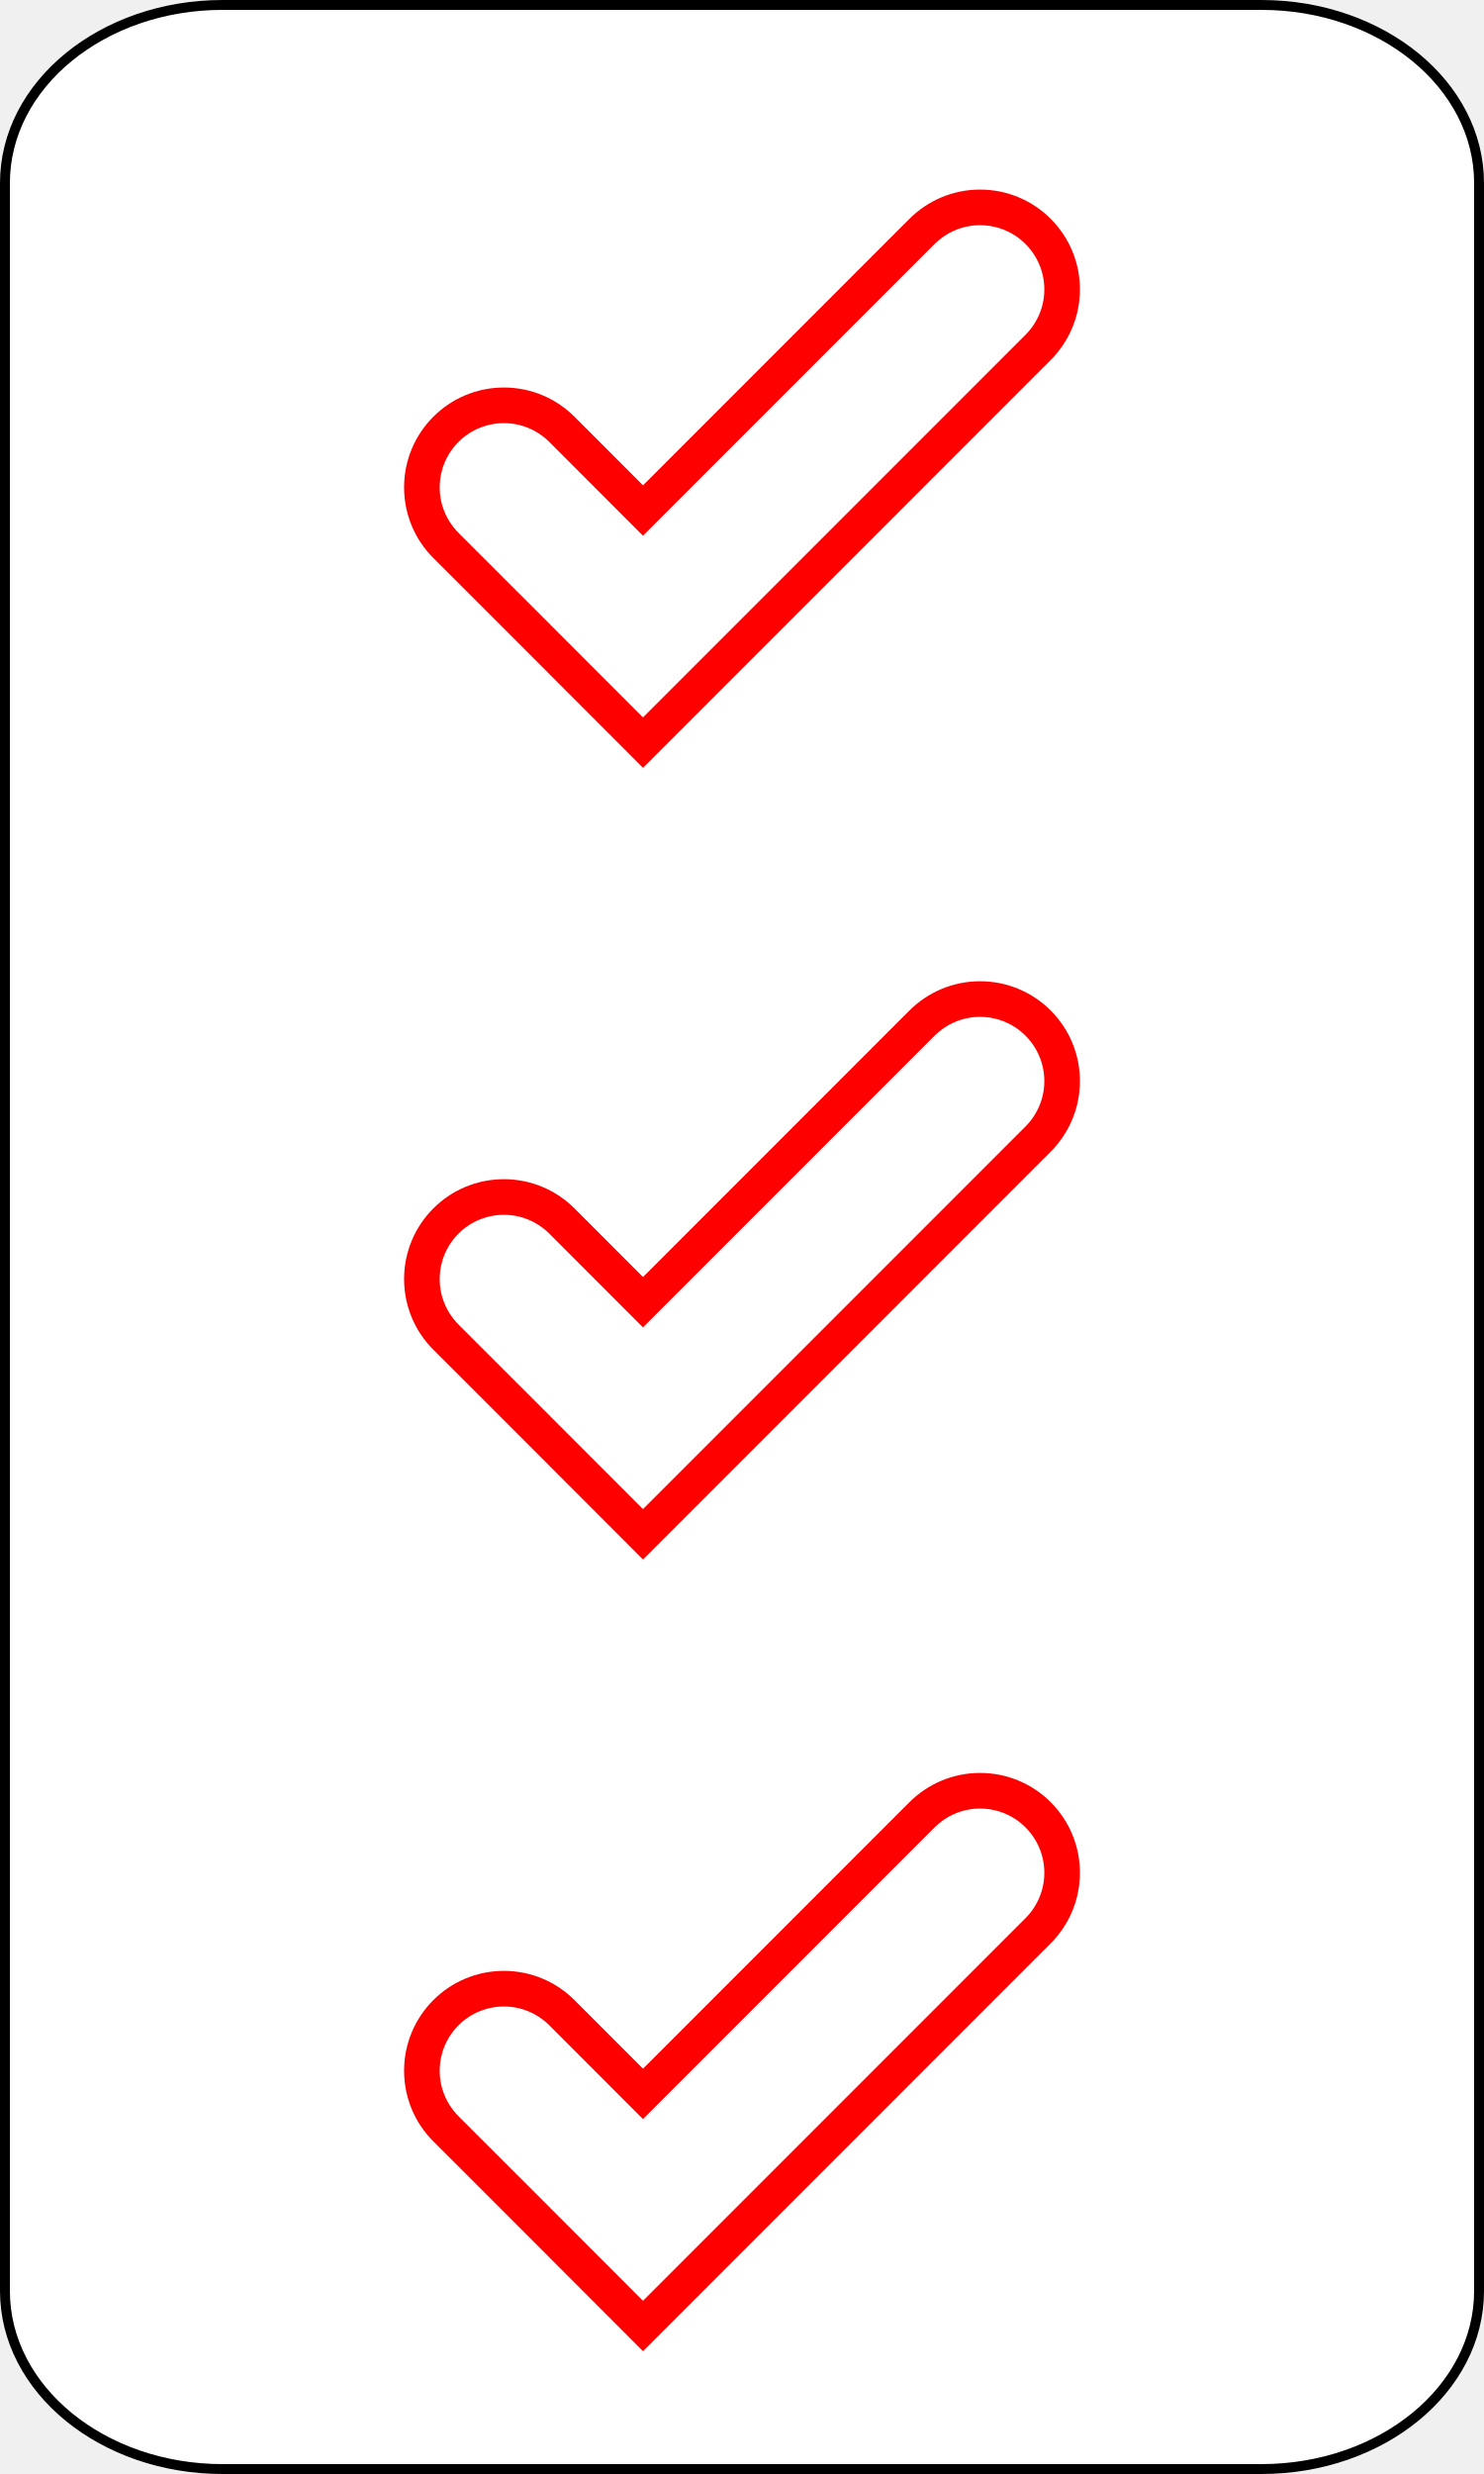
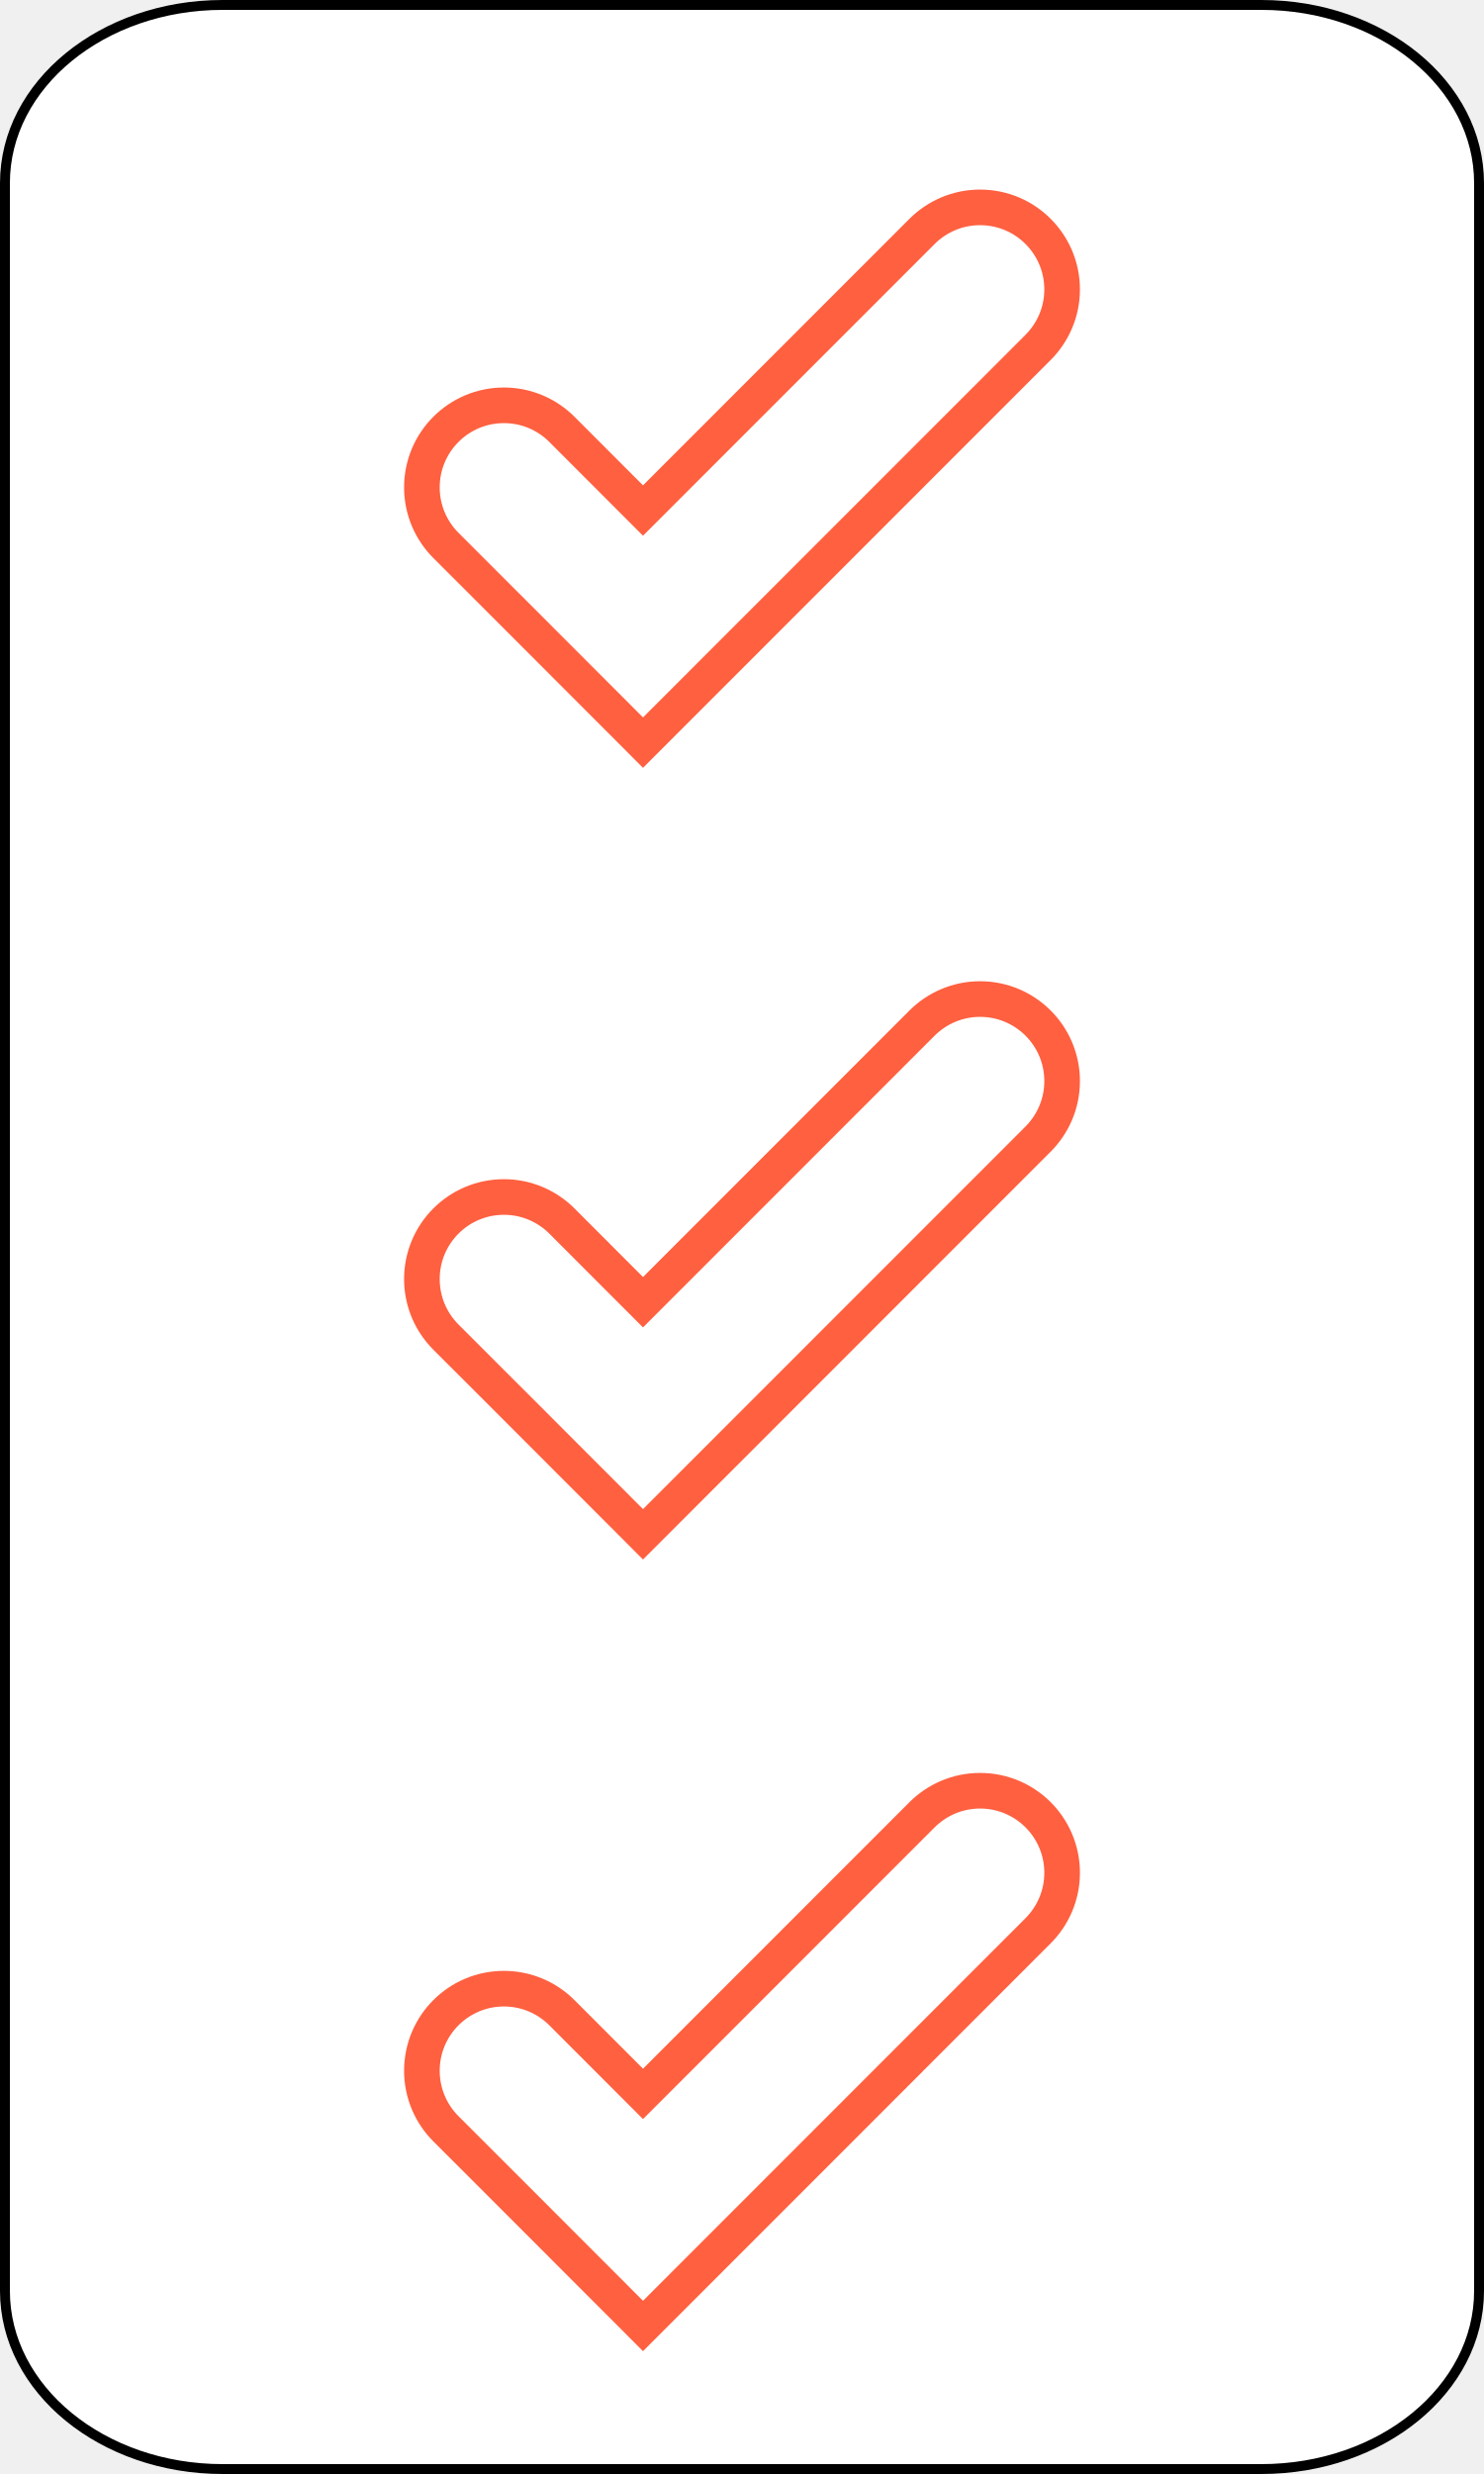
<svg xmlns="http://www.w3.org/2000/svg" version="1.0" width="75" height="125">
  <rect width="74.5" height="124.5" rx="11" ry="9" x="0.25" y="0.25" style="fill:#FFFFFF;fill-opacity:1;stroke:#000000;stroke-width:0.5" />
  <g>
-     <path d="m 28.358,70.16 -5.861,5.861 -5.861,-5.866 -4.102,-4.1 c -0.747,-0.748 -1.212,-1.785 -1.212,-2.93 0,-2.289 1.854,-4.146 4.146,-4.146 1.143,0 2.18,0.465 2.93,1.214 l 4.099,4.102 14.102,-14.103 c 0.754,-0.749 1.787,-1.214 2.934,-1.214 2.289,0 4.146,1.856 4.146,4.145 0,1.146 -0.467,2.18 -1.217,2.932 l -14.104,14.105 z" transform="translate(10,-38.5)" style="fill:#FFFFFF;stroke:#FF0000;stroke-width:1.8;" />
-     <path d="m 28.358,70.16 -5.861,5.861 -5.861,-5.866 -4.102,-4.1 c -0.747,-0.748 -1.212,-1.785 -1.212,-2.93 0,-2.289 1.854,-4.146 4.146,-4.146 1.143,0 2.18,0.465 2.93,1.214 l 4.099,4.102 14.102,-14.103 c 0.754,-0.749 1.787,-1.214 2.934,-1.214 2.289,0 4.146,1.856 4.146,4.145 0,1.146 -0.467,2.18 -1.217,2.932 l -14.104,14.105 z" transform="translate(10,1.5)" style="fill:#FFFFFF;stroke:#FF0000;stroke-width:1.8;" />
-     <path d="m 28.358,70.16 -5.861,5.861 -5.861,-5.866 -4.102,-4.1 c -0.747,-0.748 -1.212,-1.785 -1.212,-2.93 0,-2.289 1.854,-4.146 4.146,-4.146 1.143,0 2.18,0.465 2.93,1.214 l 4.099,4.102 14.102,-14.103 c 0.754,-0.749 1.787,-1.214 2.934,-1.214 2.289,0 4.146,1.856 4.146,4.145 0,1.146 -0.467,2.18 -1.217,2.932 l -14.104,14.105 z" transform="translate(10,41.5)" style="fill:#FFFFFF;stroke:#FF0000;stroke-width:1.8;" />
+     <path d="m 28.358,70.16 -5.861,5.861 -5.861,-5.866 -4.102,-4.1 c -0.747,-0.748 -1.212,-1.785 -1.212,-2.93 0,-2.289 1.854,-4.146 4.146,-4.146 1.143,0 2.18,0.465 2.93,1.214 l 4.099,4.102 14.102,-14.103 c 0.754,-0.749 1.787,-1.214 2.934,-1.214 2.289,0 4.146,1.856 4.146,4.145 0,1.146 -0.467,2.18 -1.217,2.932 l -14.104,14.105 z" transform="translate(10,-38.5)" style="fill:#FFFFFF;stroke:#FF6040;stroke-width:1.8;" />
+     <path d="m 28.358,70.16 -5.861,5.861 -5.861,-5.866 -4.102,-4.1 c -0.747,-0.748 -1.212,-1.785 -1.212,-2.93 0,-2.289 1.854,-4.146 4.146,-4.146 1.143,0 2.18,0.465 2.93,1.214 l 4.099,4.102 14.102,-14.103 c 0.754,-0.749 1.787,-1.214 2.934,-1.214 2.289,0 4.146,1.856 4.146,4.145 0,1.146 -0.467,2.18 -1.217,2.932 l -14.104,14.105 z" transform="translate(10,1.5)" style="fill:#FFFFFF;stroke:#FF6040;stroke-width:1.8;" />
+     <path d="m 28.358,70.16 -5.861,5.861 -5.861,-5.866 -4.102,-4.1 c -0.747,-0.748 -1.212,-1.785 -1.212,-2.93 0,-2.289 1.854,-4.146 4.146,-4.146 1.143,0 2.18,0.465 2.93,1.214 l 4.099,4.102 14.102,-14.103 c 0.754,-0.749 1.787,-1.214 2.934,-1.214 2.289,0 4.146,1.856 4.146,4.145 0,1.146 -0.467,2.18 -1.217,2.932 l -14.104,14.105 z" transform="translate(10,41.5)" style="fill:#FFFFFF;stroke:#FF6040;stroke-width:1.8;" />
  </g>
</svg>
